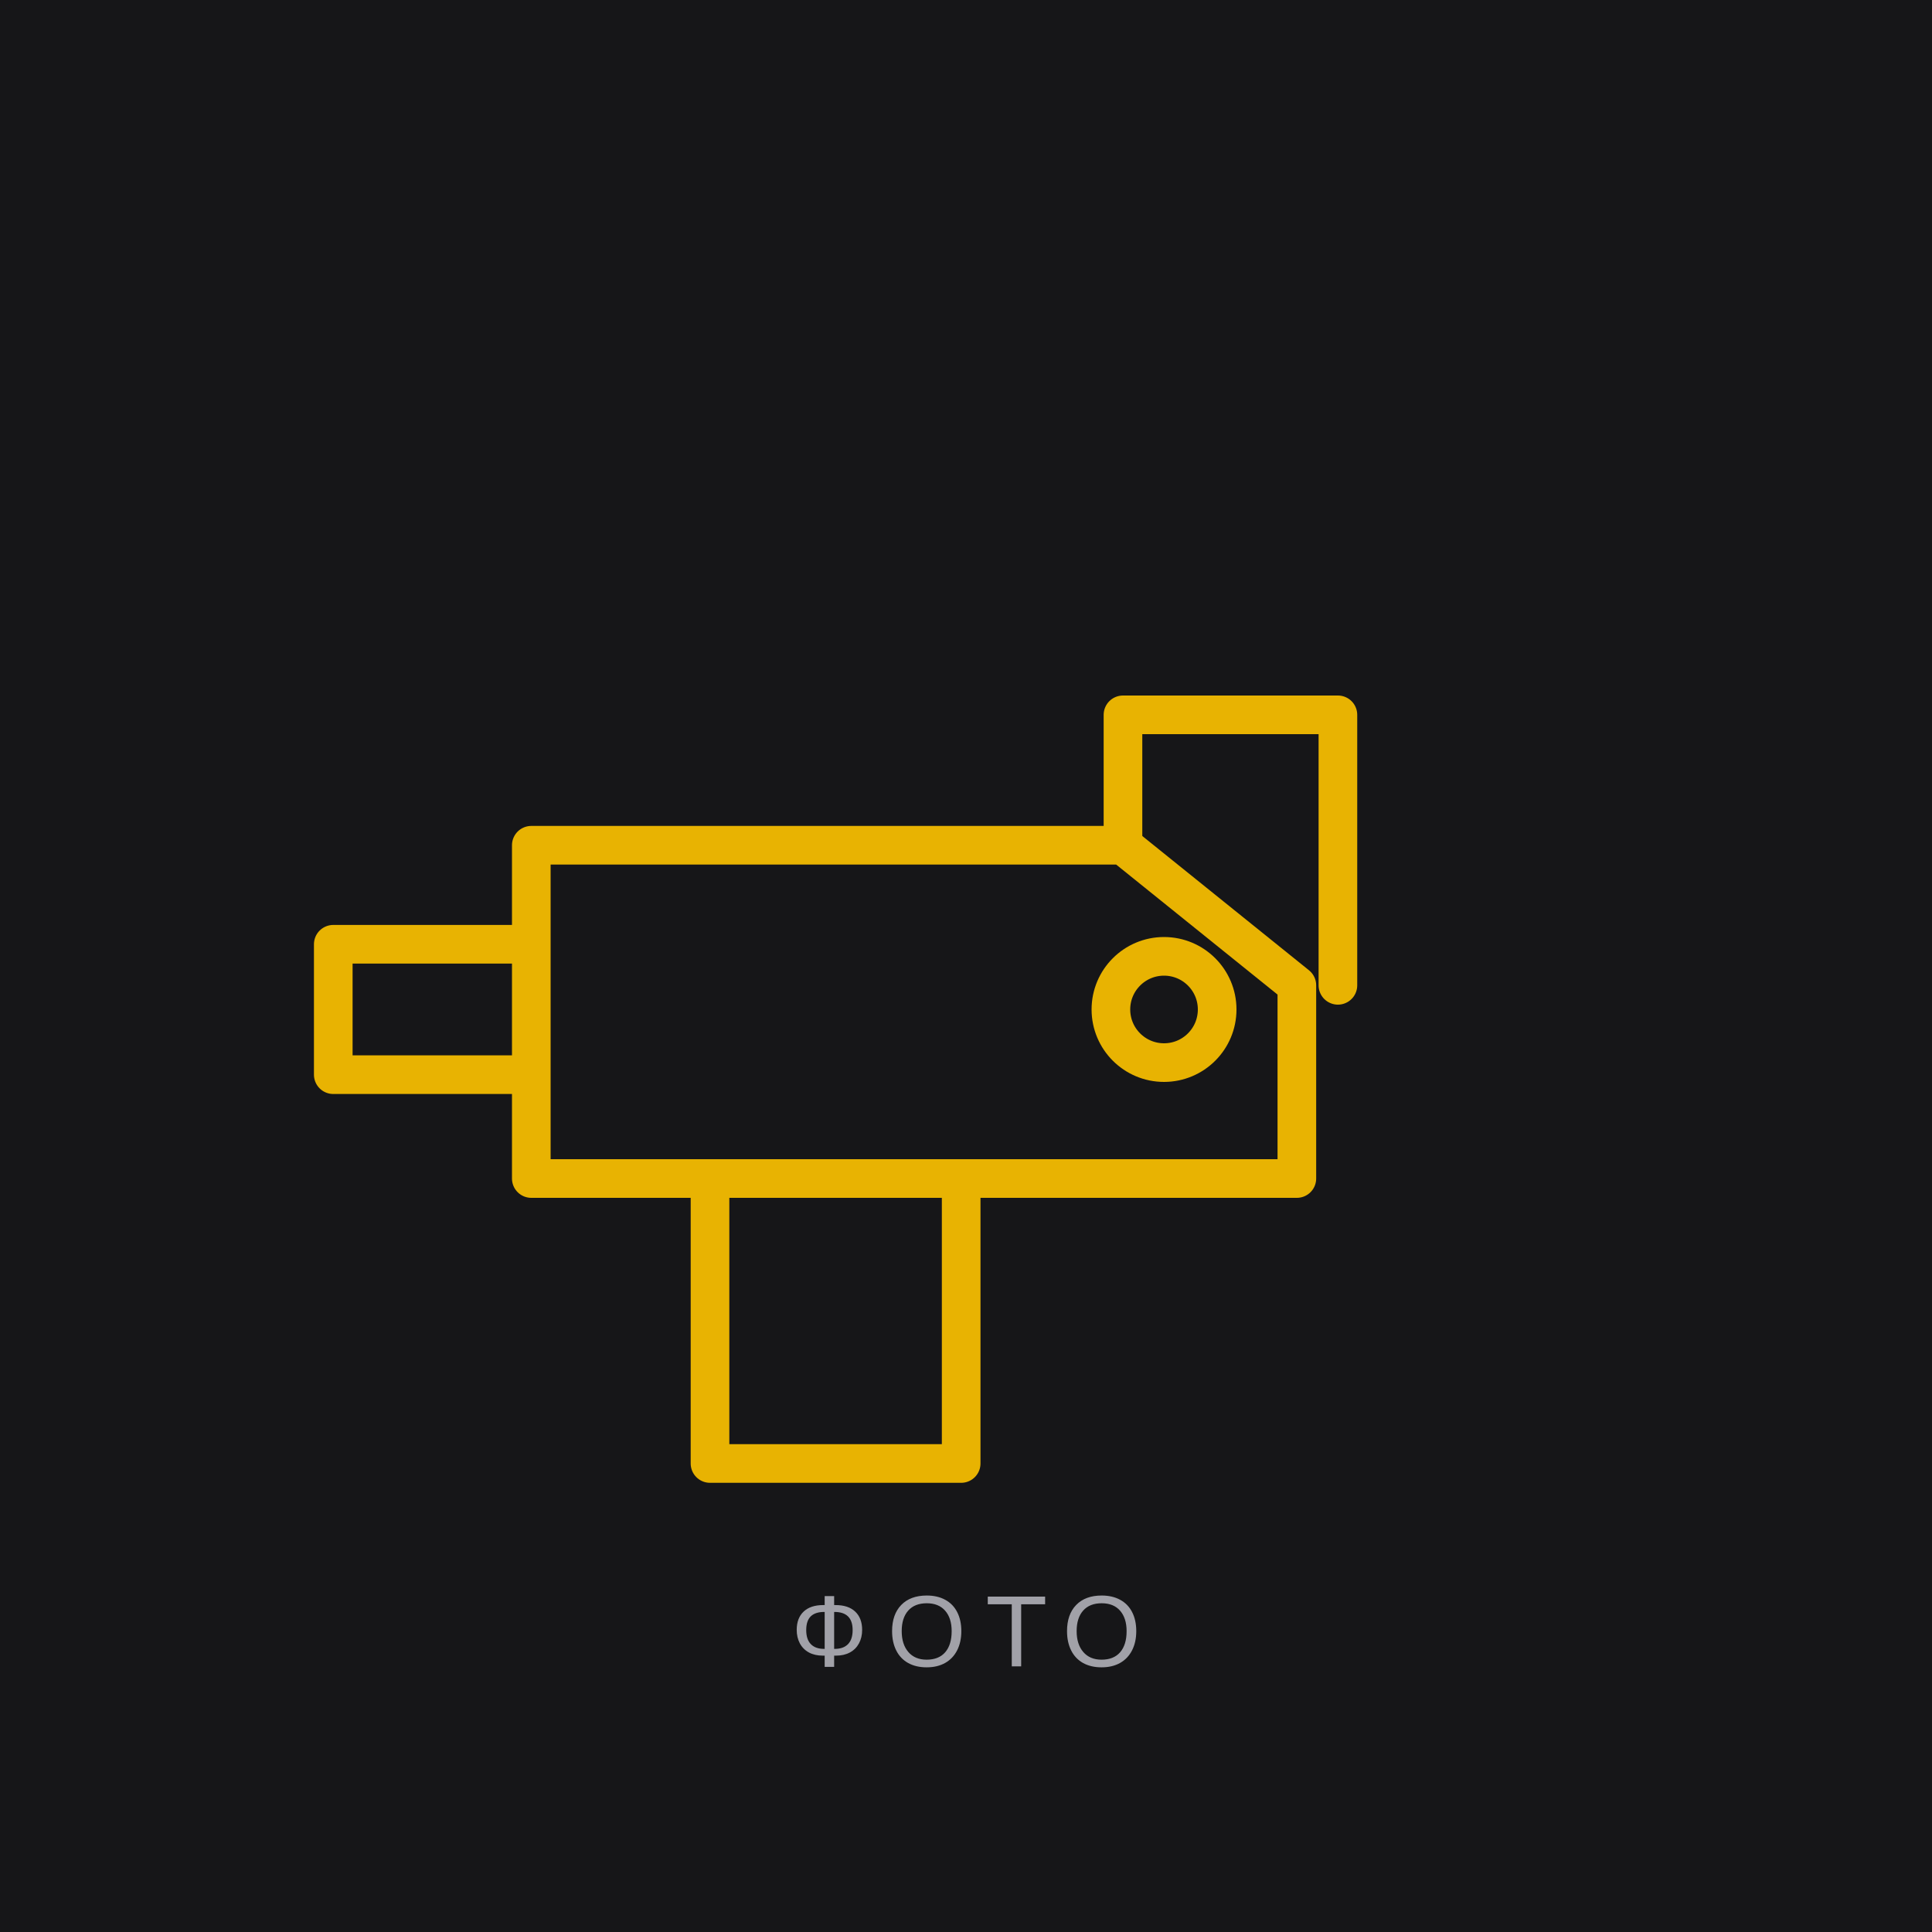
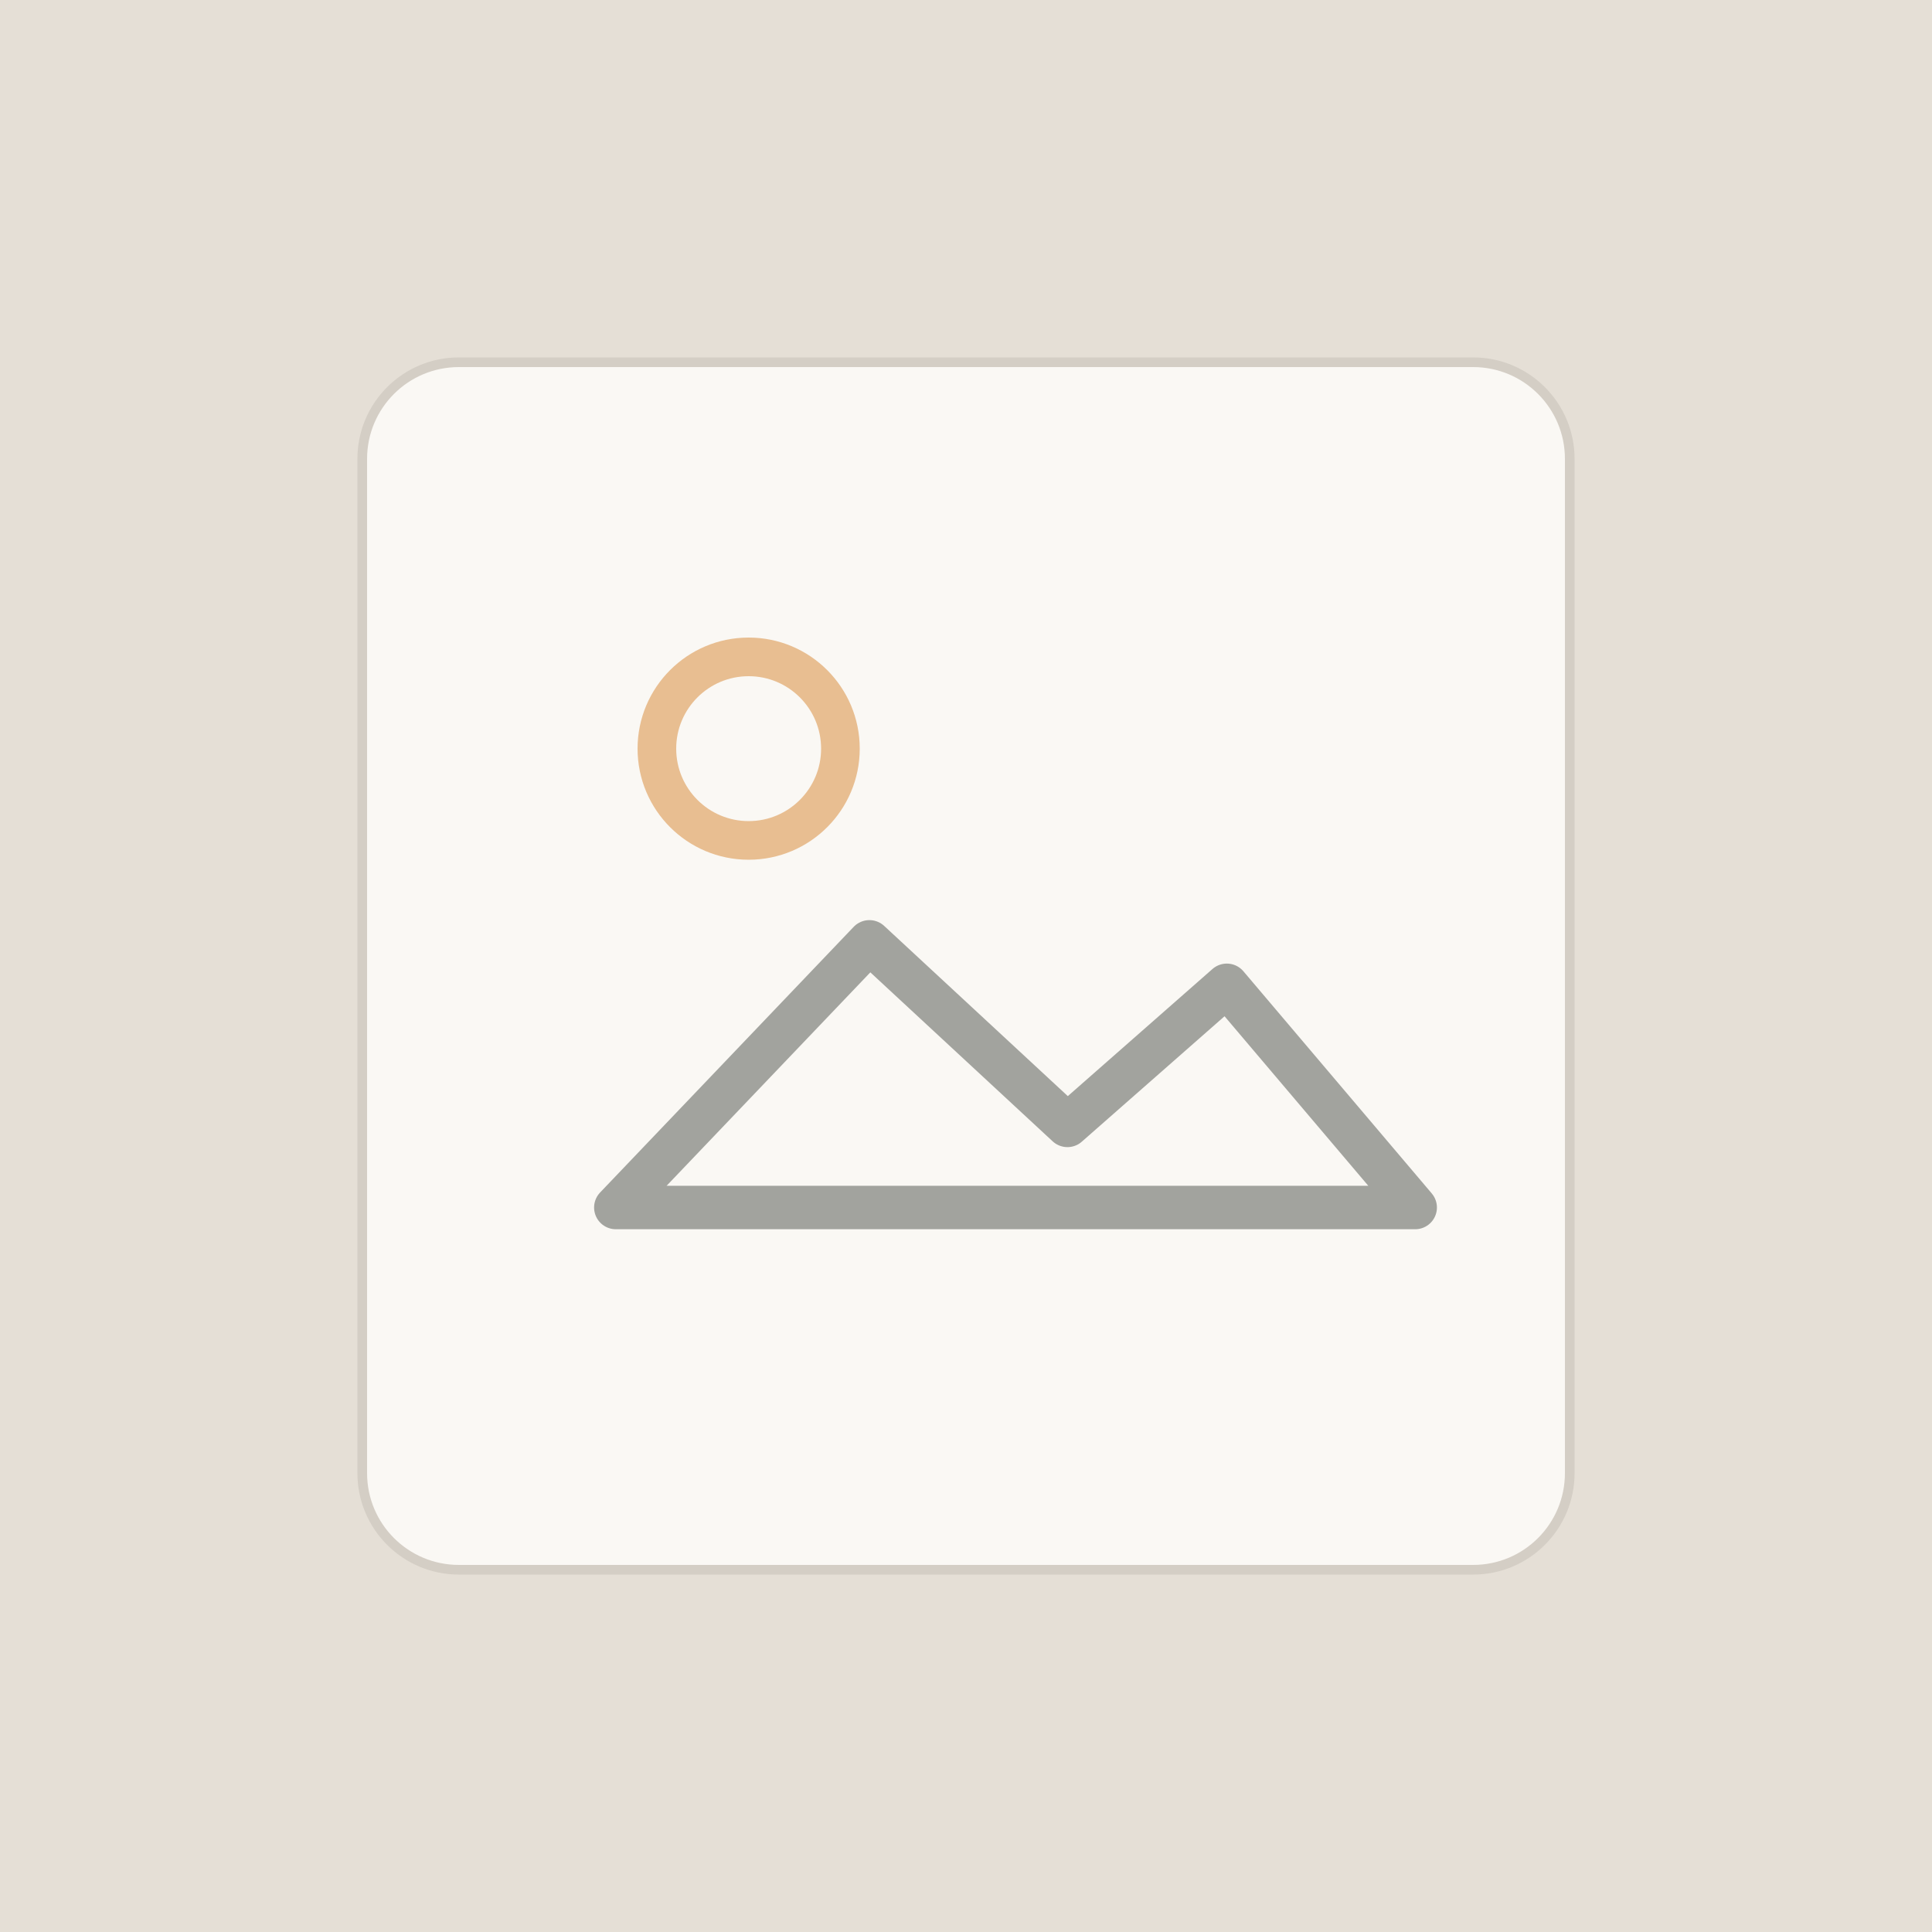
- <svg xmlns="http://www.w3.org/2000/svg" viewBox="0 0 800 800" role="img" aria-label="Фото инструмента">
-   <rect width="800" height="800" fill="#161618" />
-   <g fill="none" stroke="#ffc400" stroke-linecap="round" stroke-linejoin="round" stroke-width="16" opacity=".9">
-     <path d="M220 350h245l72 58v80H220z" />
-     <path d="M465 350v-54h89v112" />
-     <path d="M294 488v118h104V488" />
-     <path d="M212 391h-74v54h74" />
-     <circle cx="482" cy="418" r="22" />
-   </g>
-   <text x="400" y="690" fill="#a1a1a8" font-family="Arial, sans-serif" font-size="42" letter-spacing="8" text-anchor="middle">ФОТО</text>
+ <svg xmlns="http://www.w3.org/2000/svg" viewBox="0 0 800 800" role="img" aria-label="Изображение пока не добавлено">
+   <rect width="800" height="800" fill="#e5dfd6" />
+   <rect x="150" y="150" width="500" height="500" rx="40" fill="#faf8f4" stroke="#d4cec5" stroke-width="4" />
+   <path d="M255 500 360 390l82 76 66-58 78 92Z" fill="none" stroke="#a2a39e" stroke-linecap="round" stroke-linejoin="round" stroke-width="18" />
+   <circle cx="310" cy="310" r="38" fill="none" stroke="#e8be91" stroke-width="16" />
</svg>
